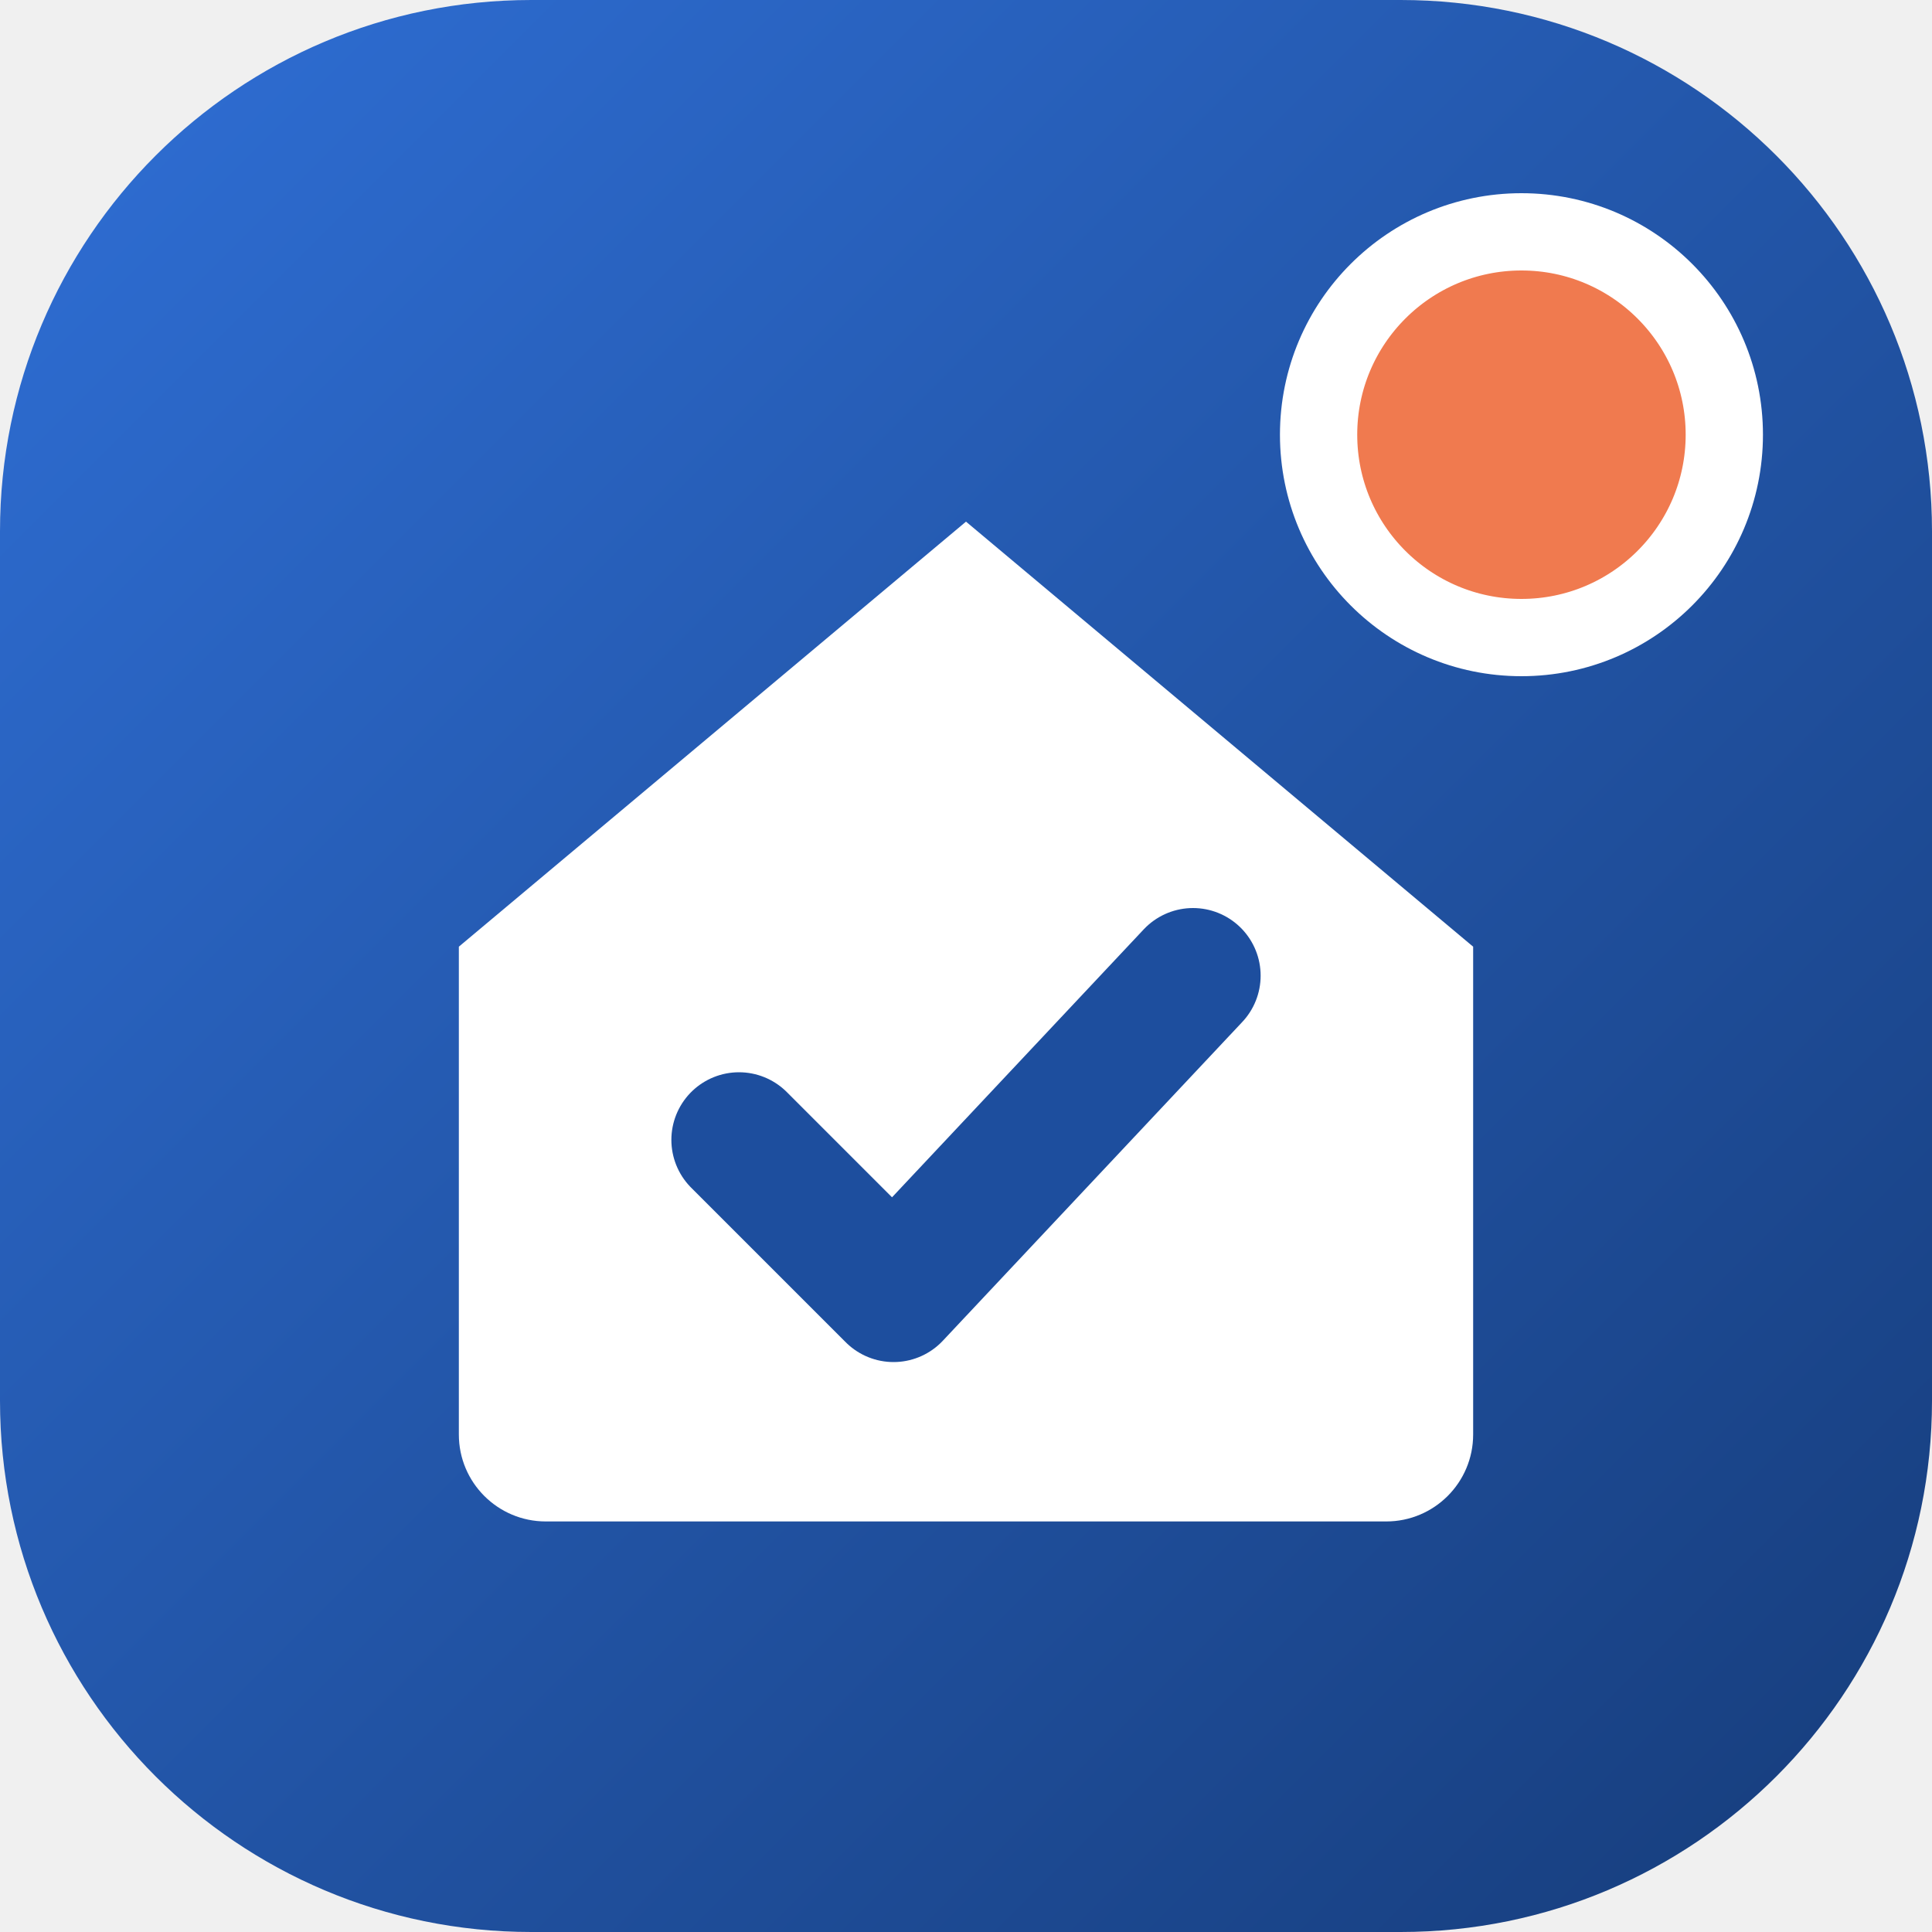
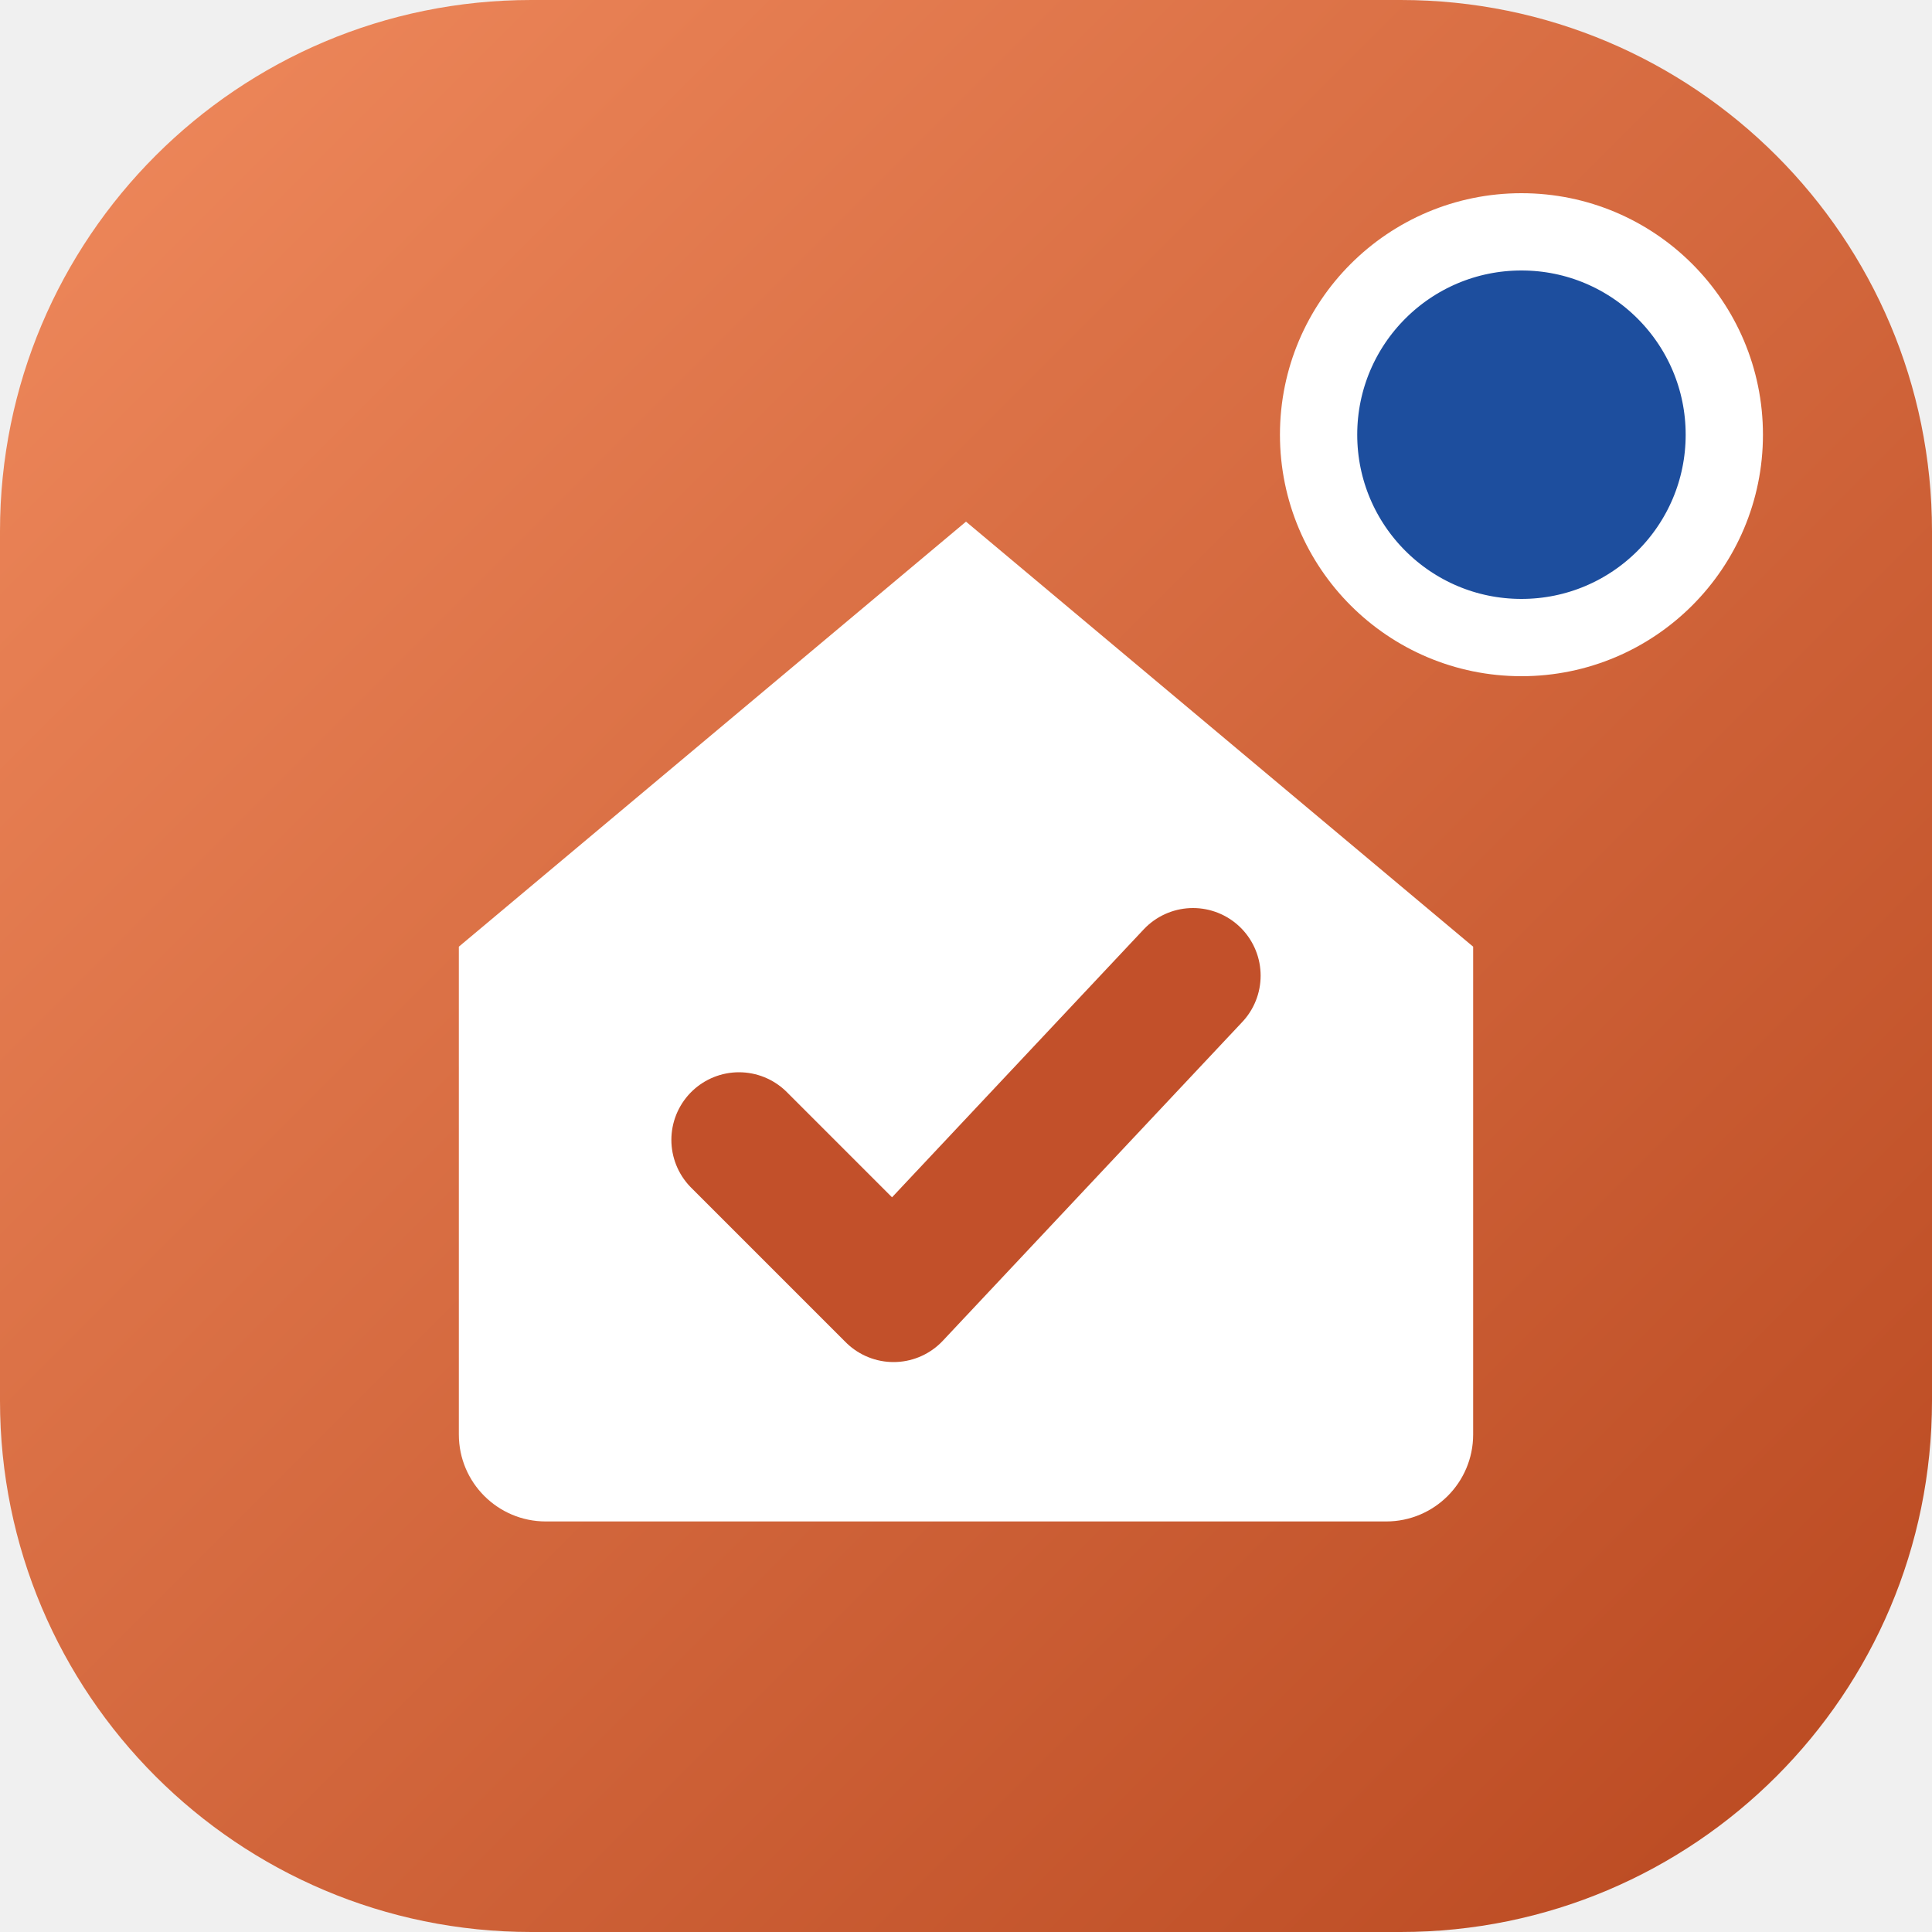
<svg xmlns="http://www.w3.org/2000/svg" viewBox="0 0 40 40">
  <defs>
    <linearGradient id="g" x1="0" y1="0" x2="1" y2="1">
-       <stop offset="0" stop-color="#2F6FD6" />
-       <stop offset="1" stop-color="#163C7A" />
+       <stop offset="0" stop-color="#F08A5D" />
+       <stop offset="1" stop-color="#B8471F" />
    </linearGradient>
  </defs>
  <rect width="40" height="40" rx="11" fill="url(#g)" />
  <path d="M9.5 19.6 20 10.8l10.5 8.8v10.1a1.8 1.8 0 0 1-1.8 1.8H11.3a1.8 1.8 0 0 1-1.8-1.8z" fill="#fff" />
-   <path d="m15.3 23.6 3.2 3.2 6.2-6.6" fill="none" stroke="#1D4E9E" stroke-width="2.8" stroke-linecap="round" stroke-linejoin="round" />
-   <circle cx="31.5" cy="9" r="4.2" fill="#F07A4F" stroke="#fff" stroke-width="1.6" />
+   <path d="m15.3 23.6 3.2 3.2 6.2-6.6" fill="none" stroke="#C2502A" stroke-width="2.8" stroke-linecap="round" stroke-linejoin="round" />
+   <circle cx="31.5" cy="9" r="4.2" fill="#1D4E9E" stroke="#fff" stroke-width="1.6" />
</svg>
